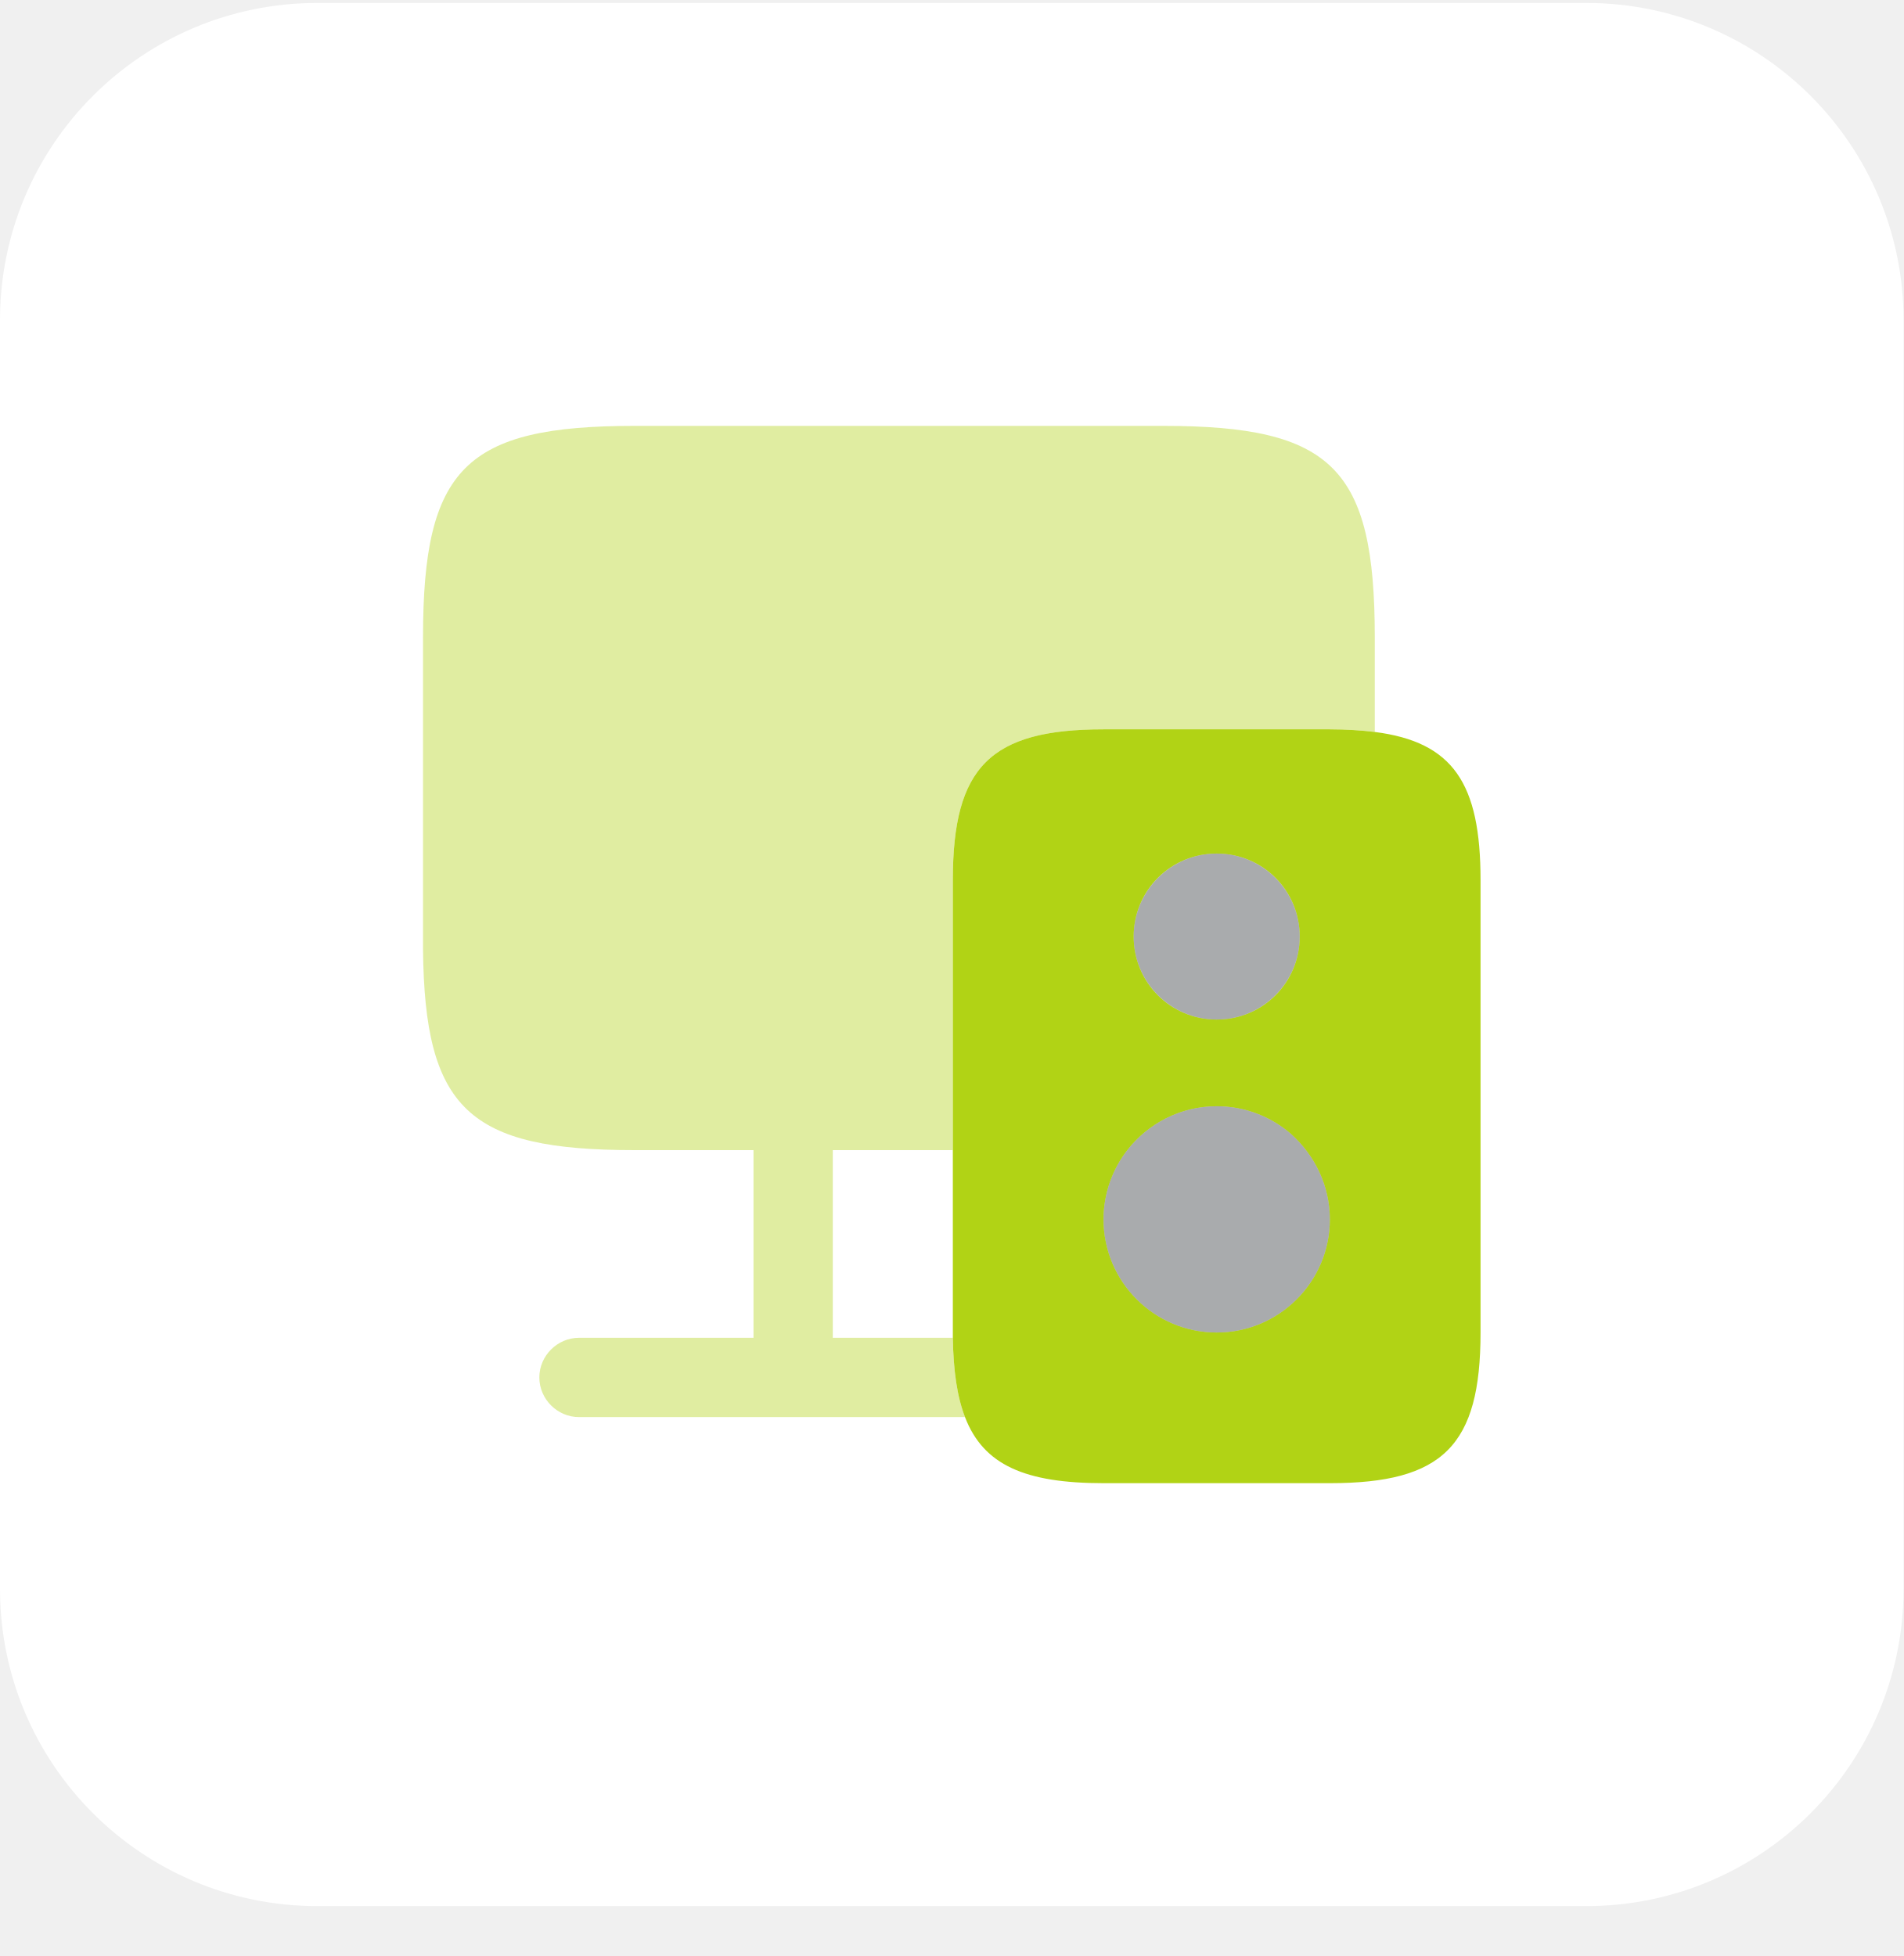
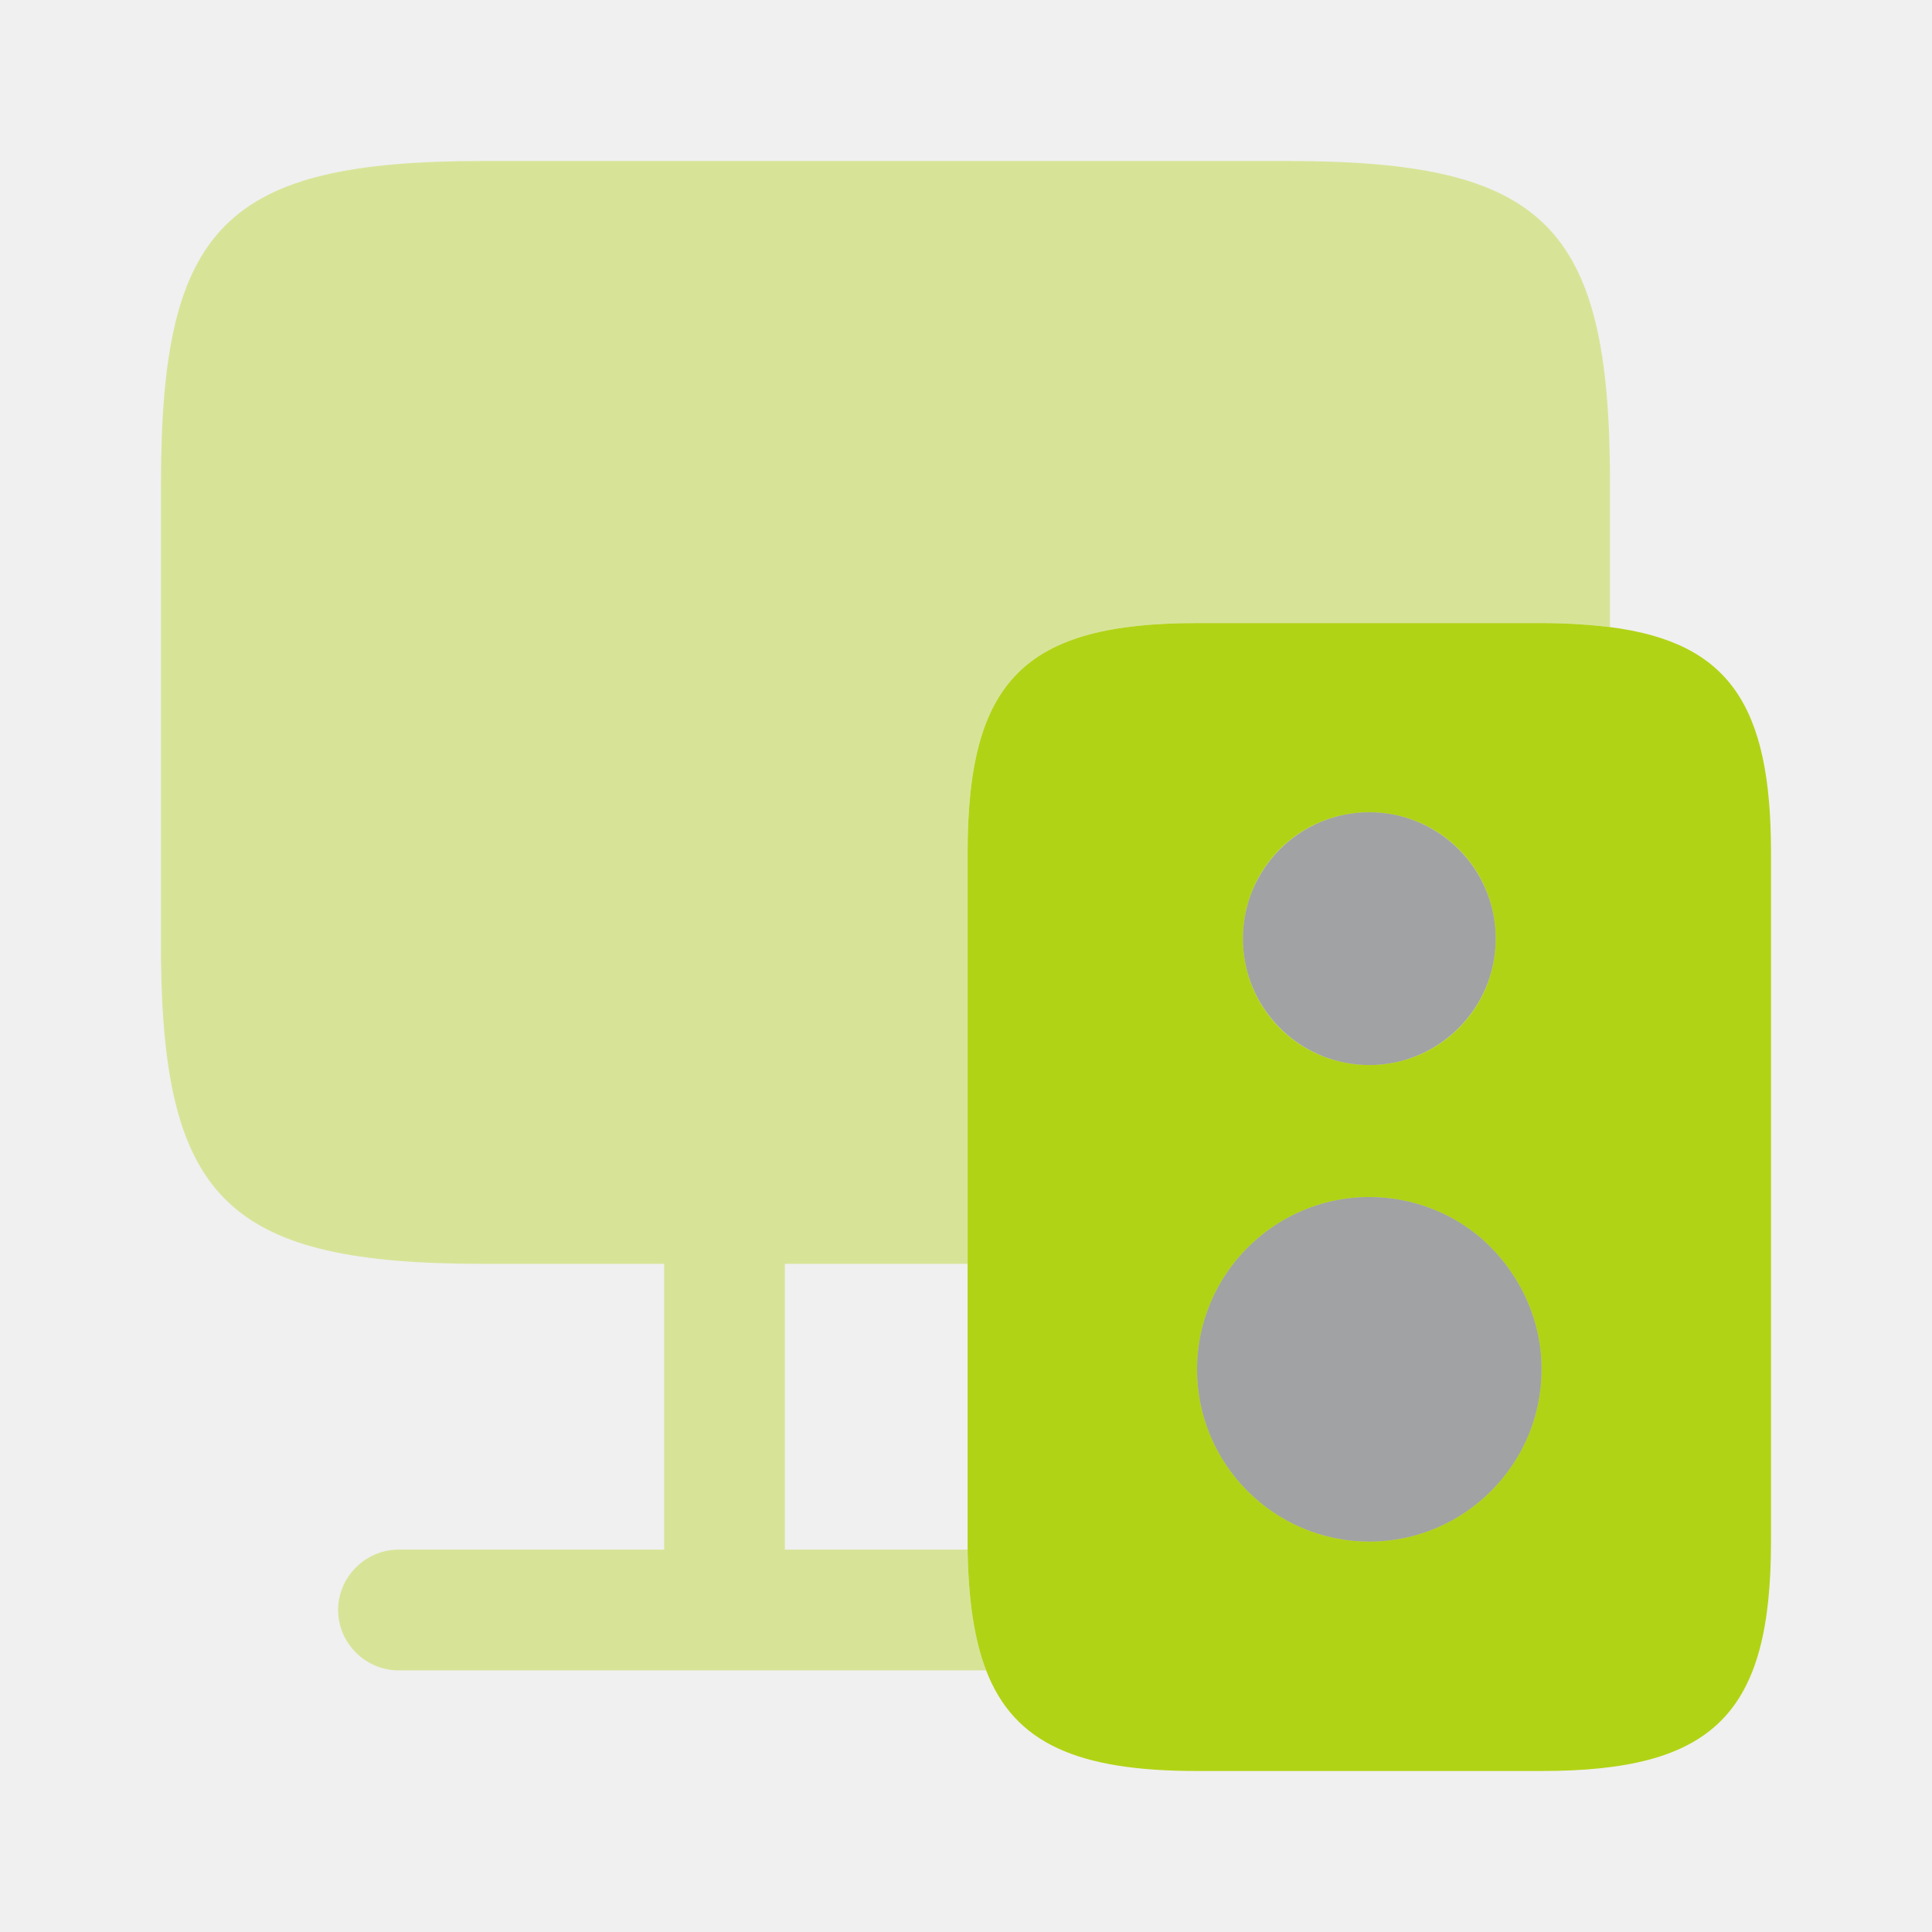
- <svg xmlns="http://www.w3.org/2000/svg" width="36" height="37" viewBox="0 0 36 37" fill="none">
-   <rect y="0.056" width="36" height="36" rx="6" fill="white" />
-   <path opacity="0.4" d="M22 8.056H12C8.8 8.056 8 8.856 8 12.056V17.956C8.03 20.986 8.87 21.756 12 21.756H14.25V25.306H10.95C10.54 25.306 10.2 25.646 10.2 26.056C10.2 26.466 10.54 26.806 10.95 26.806H18.25C18.1 26.416 18.03 25.926 18.02 25.306H15.75V21.756H18.02V17.956V16.646C18.02 14.506 18.73 13.796 20.87 13.796H25.15C25.46 13.796 25.75 13.816 26 13.846V12.056C26 8.856 25.2 8.056 22 8.056Z" fill="#B1D315" />
-   <path d="M26 13.846C25.75 13.816 25.46 13.796 25.15 13.796H20.87C18.73 13.796 18.02 14.506 18.02 16.646V25.306C18.03 25.926 18.1 26.416 18.25 26.806C18.6 27.716 19.39 28.056 20.87 28.056H25.15C27.29 28.056 28 27.346 28 25.206V16.646C28 14.816 27.48 14.036 26 13.846ZM23.01 16.146C23.88 16.146 24.58 16.846 24.58 17.716C24.58 18.586 23.88 19.286 23.01 19.286C22.14 19.286 21.44 18.586 21.44 17.716C21.44 16.846 22.14 16.146 23.01 16.146ZM23.01 25.206C21.83 25.206 20.87 24.246 20.87 23.066C20.87 22.576 21.04 22.116 21.32 21.756C21.71 21.256 22.32 20.926 23.01 20.926C23.55 20.926 24.04 21.126 24.41 21.446C24.86 21.846 25.15 22.426 25.15 23.066C25.15 24.246 24.19 25.206 23.01 25.206Z" fill="#B1D315" />
-   <path opacity="0.4" d="M25.15 23.066C25.15 24.246 24.19 25.206 23.01 25.206C21.83 25.206 20.87 24.246 20.87 23.066C20.87 22.576 21.04 22.116 21.32 21.756C21.71 21.256 22.32 20.926 23.01 20.926C23.55 20.926 24.04 21.126 24.41 21.446C24.86 21.846 25.15 22.426 25.15 23.066Z" fill="#292D32" />
-   <path opacity="0.4" d="M23.01 19.286C23.877 19.286 24.58 18.583 24.58 17.716C24.58 16.849 23.877 16.146 23.01 16.146C22.143 16.146 21.44 16.849 21.44 17.716C21.44 18.583 22.143 19.286 23.01 19.286Z" fill="#292D32" />
+ <svg xmlns="http://www.w3.org/2000/svg" width="24" height="24" viewBox="0 0 24 24" fill="none">
+   <path opacity="0.4" d="M16 2H6C2.8 2 2 2.8 2 6V11.9C2.03 14.93 2.87 15.7 6 15.7H8.25V19.25H4.95C4.54 19.25 4.2 19.59 4.2 20C4.2 20.41 4.54 20.75 4.95 20.75H12.25C12.1 20.36 12.03 19.87 12.02 19.25H9.75V15.7H12.02V11.9V10.59C12.02 8.45 12.73 7.74 14.87 7.74H19.15C19.46 7.74 19.75 7.76 20 7.79V6C20 2.8 19.2 2 16 2Z" fill="#B1D315" />
+   <path d="M20 7.79C19.75 7.76 19.46 7.74 19.15 7.74H14.87C12.73 7.74 12.02 8.45 12.02 10.59V19.25C12.03 19.87 12.1 20.36 12.25 20.75C12.6 21.66 13.39 22 14.87 22H19.15C21.29 22 22 21.29 22 19.15V10.59C22 8.76 21.48 7.98 20 7.79ZM17.01 10.09C17.88 10.09 18.58 10.79 18.58 11.66C18.58 12.53 17.88 13.23 17.01 13.23C16.14 13.23 15.44 12.53 15.44 11.66C15.44 10.79 16.14 10.09 17.01 10.09ZM17.01 19.15C15.83 19.15 14.87 18.19 14.87 17.01C14.87 16.52 15.04 16.06 15.32 15.7C15.71 15.2 16.32 14.87 17.01 14.87C17.55 14.87 18.04 15.07 18.41 15.39C18.86 15.79 19.15 16.37 19.15 17.01C19.15 18.19 18.19 19.15 17.01 19.15Z" fill="#B1D315" />
+   <path opacity="0.4" d="M19.15 17.01C19.15 18.19 18.19 19.15 17.01 19.15C15.83 19.15 14.87 18.19 14.87 17.01C14.87 16.52 15.04 16.06 15.32 15.7C15.71 15.2 16.32 14.87 17.01 14.87C17.55 14.87 18.04 15.07 18.41 15.39C18.86 15.79 19.15 16.37 19.15 17.01Z" fill="#292D32" />
+   <path opacity="0.4" d="M17.01 13.23C17.877 13.23 18.58 12.527 18.58 11.66C18.58 10.793 17.877 10.09 17.01 10.09C16.143 10.09 15.44 10.793 15.44 11.66C15.44 12.527 16.143 13.23 17.01 13.23Z" fill="#292D32" />
</svg>
